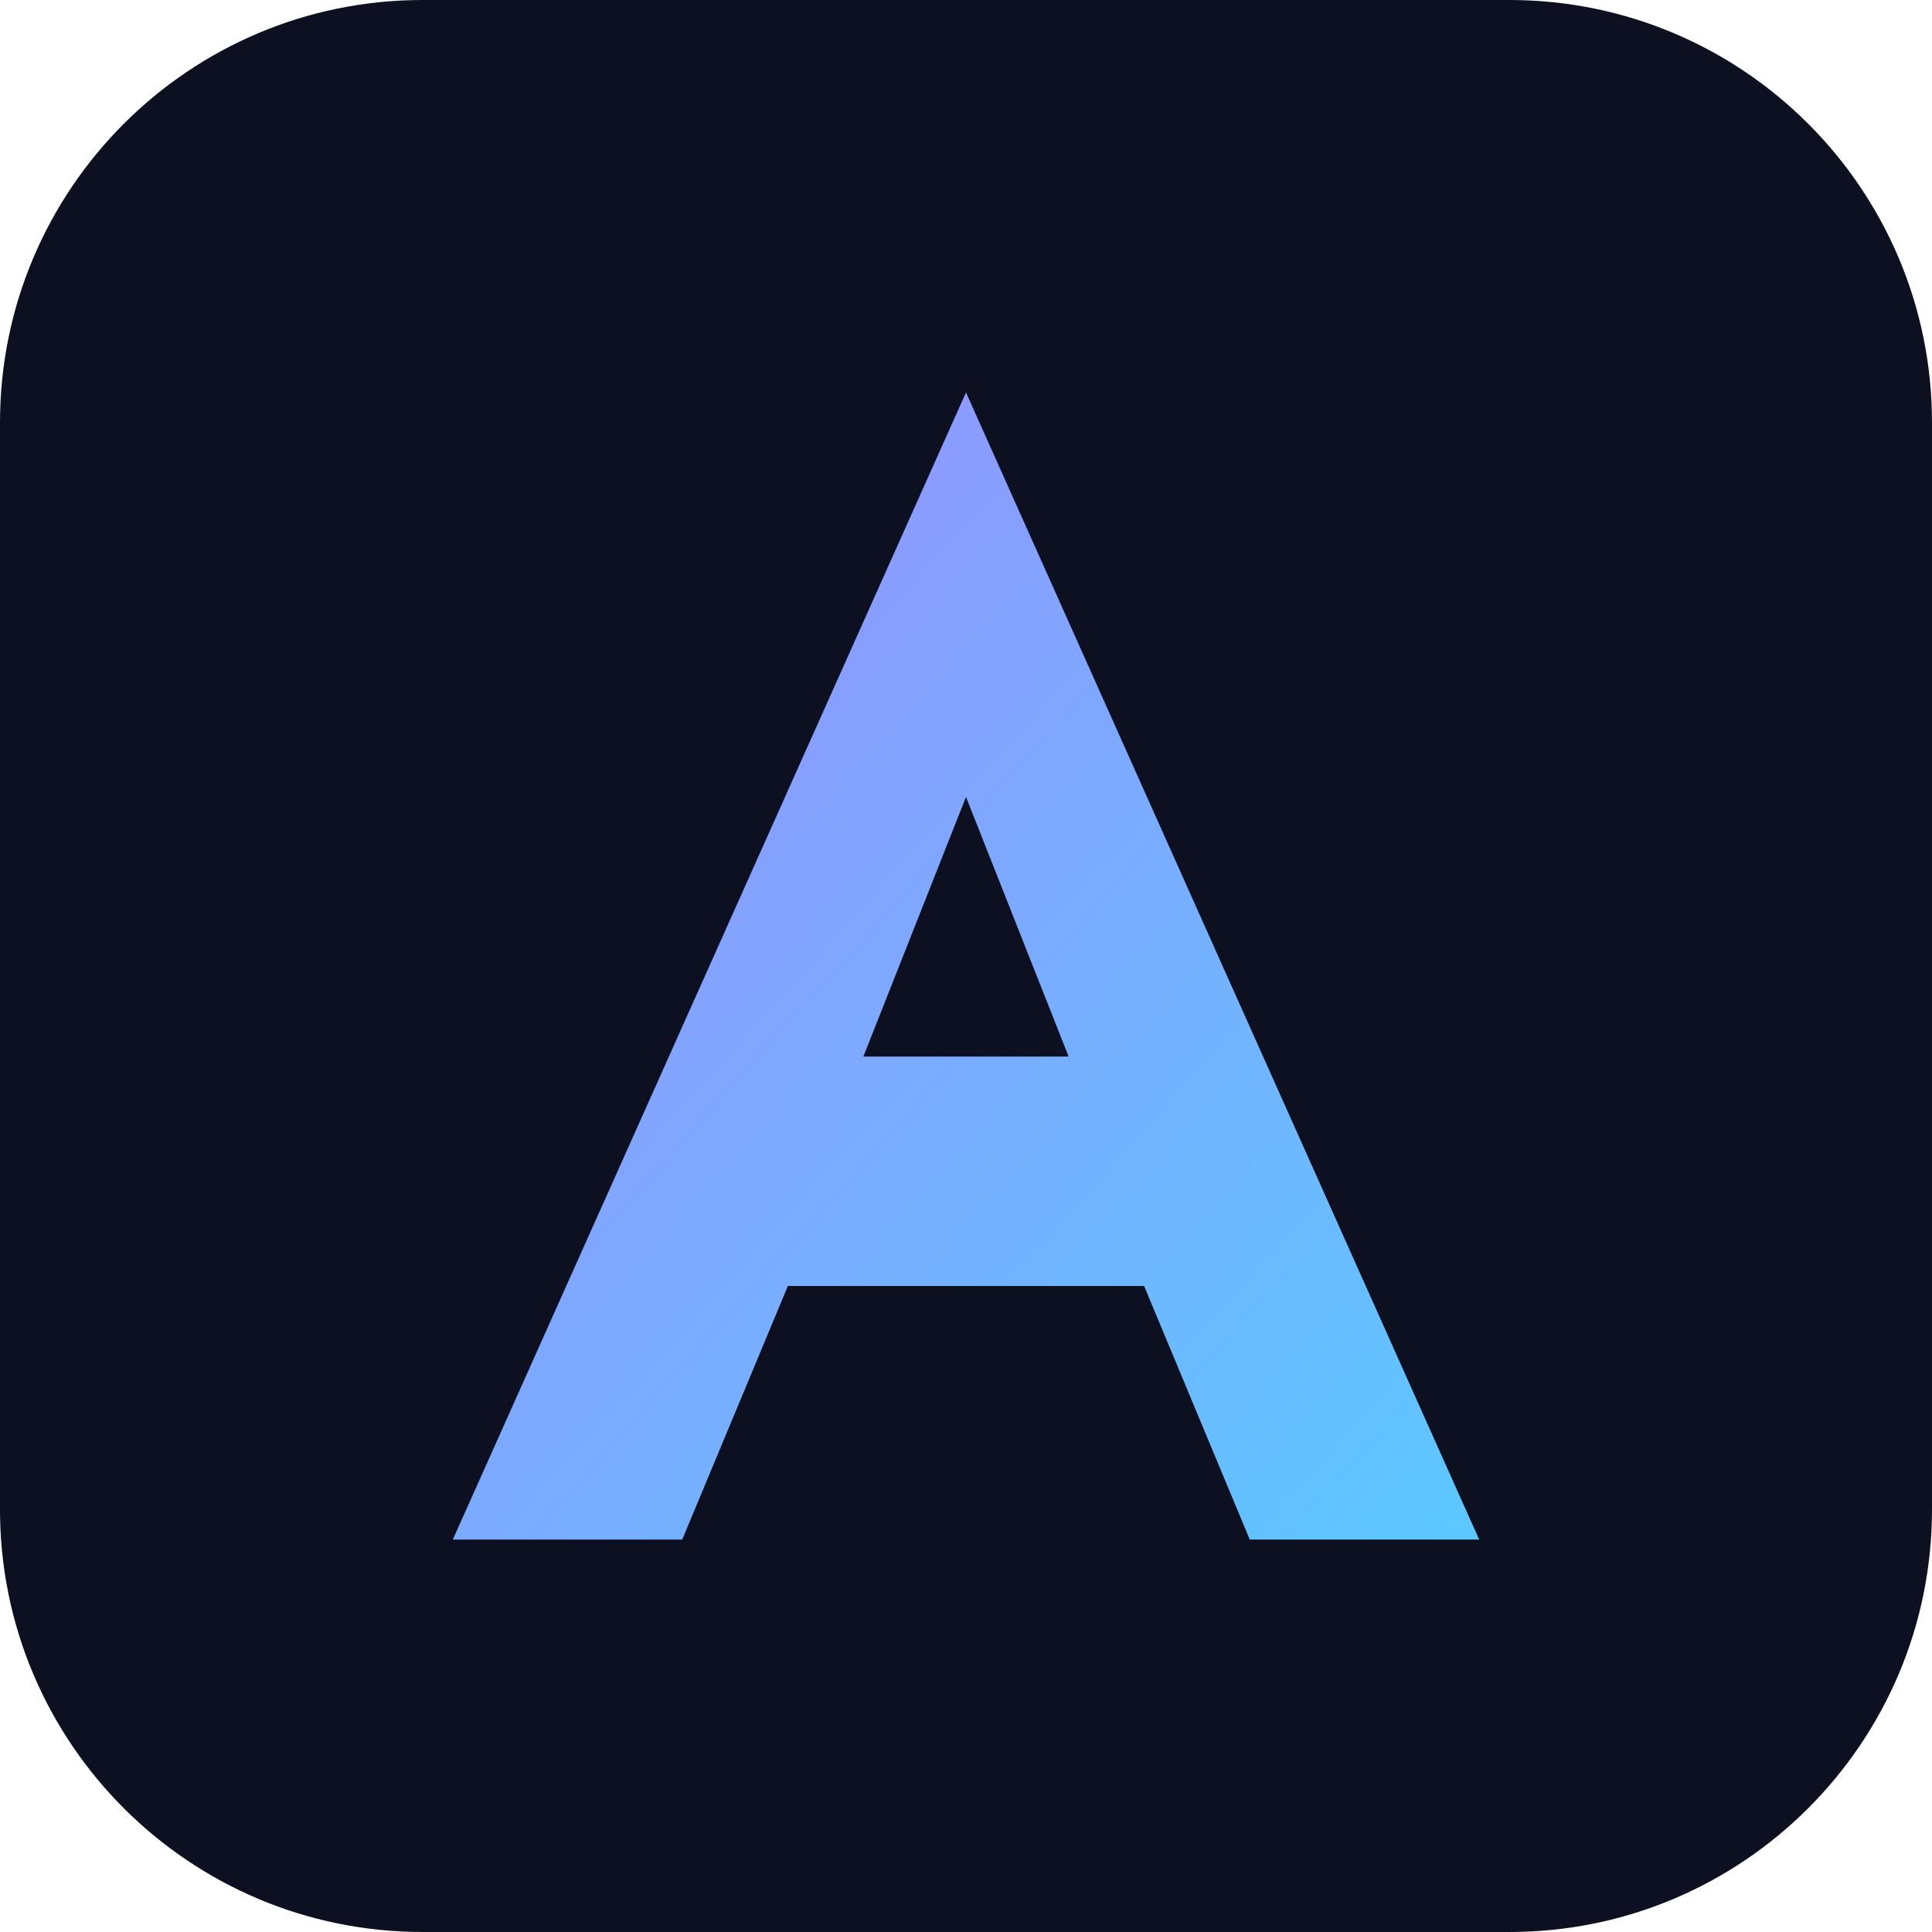
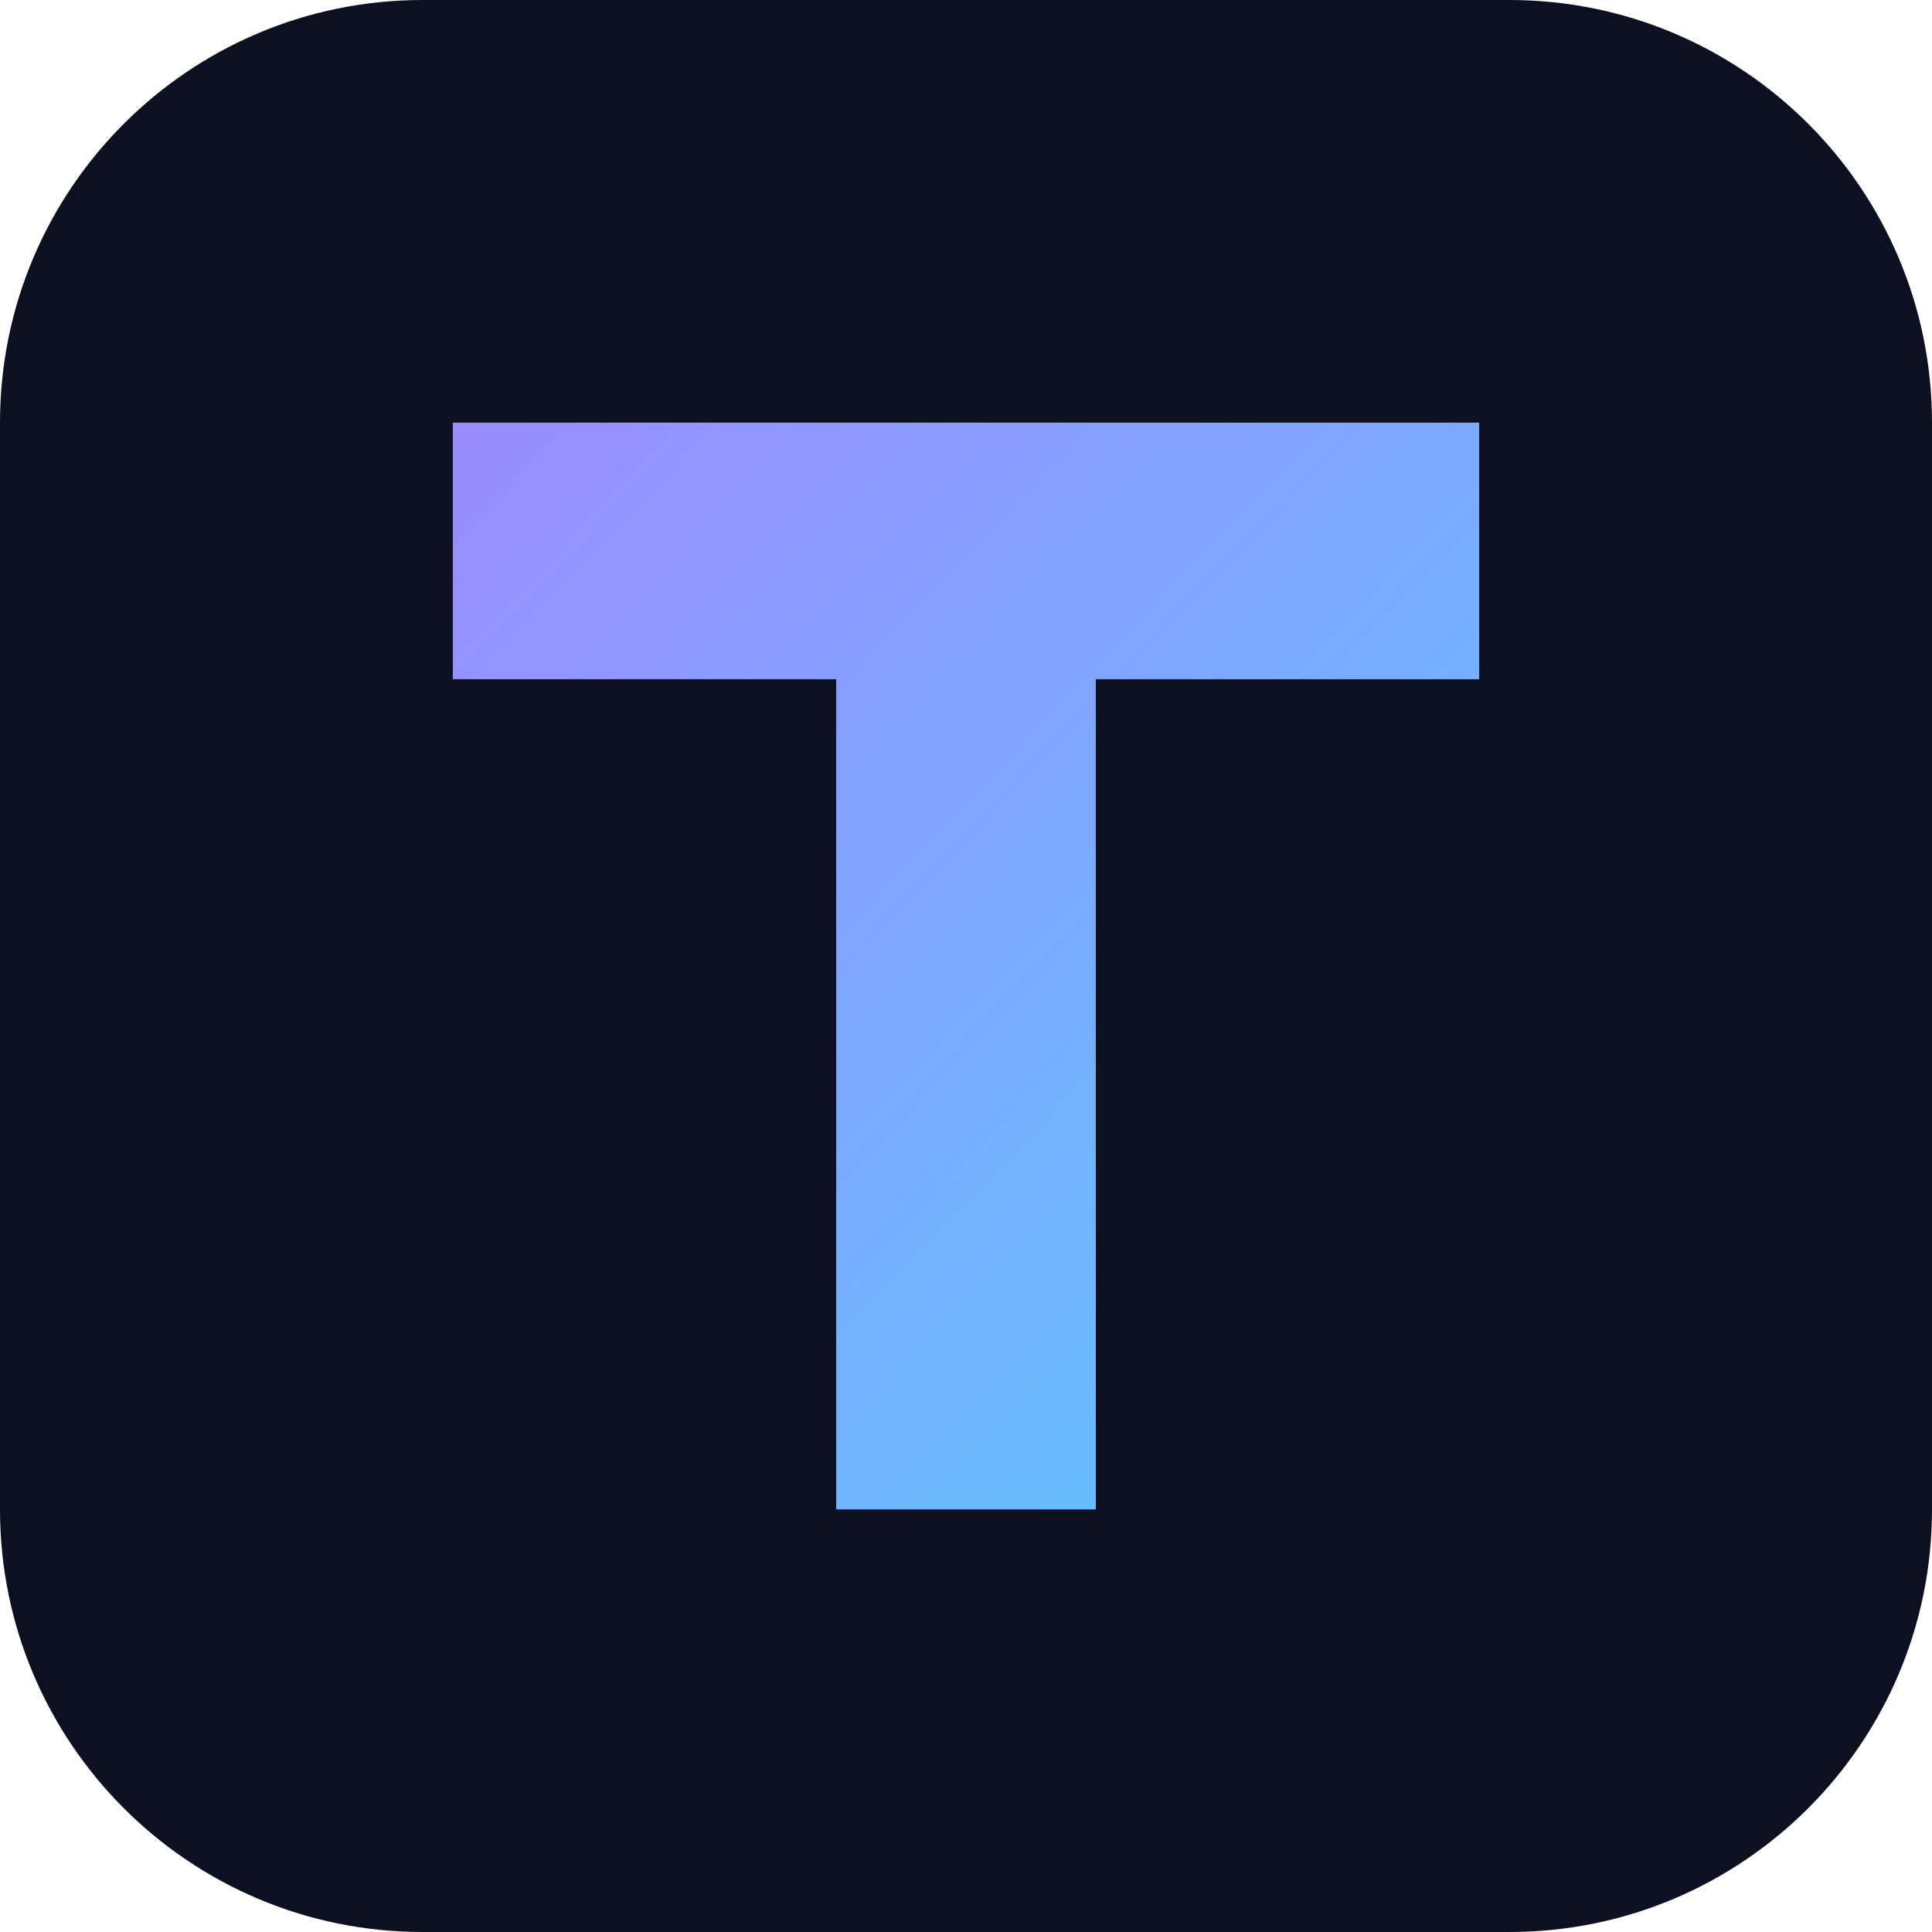
<svg xmlns="http://www.w3.org/2000/svg" viewBox="0 0 64 64">
  <defs>
    <linearGradient id="g" x1="0" y1="0" x2="1" y2="1">
      <stop offset="0" stop-color="#9b8cff" />
      <stop offset="1" stop-color="#5cc8ff" />
    </linearGradient>
  </defs>
  <rect width="64" height="64" rx="14" fill="#0c1020" />
-   <path d="M32 13 15 51h7.6l3.5-8.4h11.8l3.5 8.4H49L32 13Zm0 13.4 3.4 8.6h-6.8L32 26.4Z" fill="url(#g)" />
+   <path d="M15 14h34v8.5H36.3V50h-8.6V22.5H15Z" fill="url(#g)" />
</svg>
